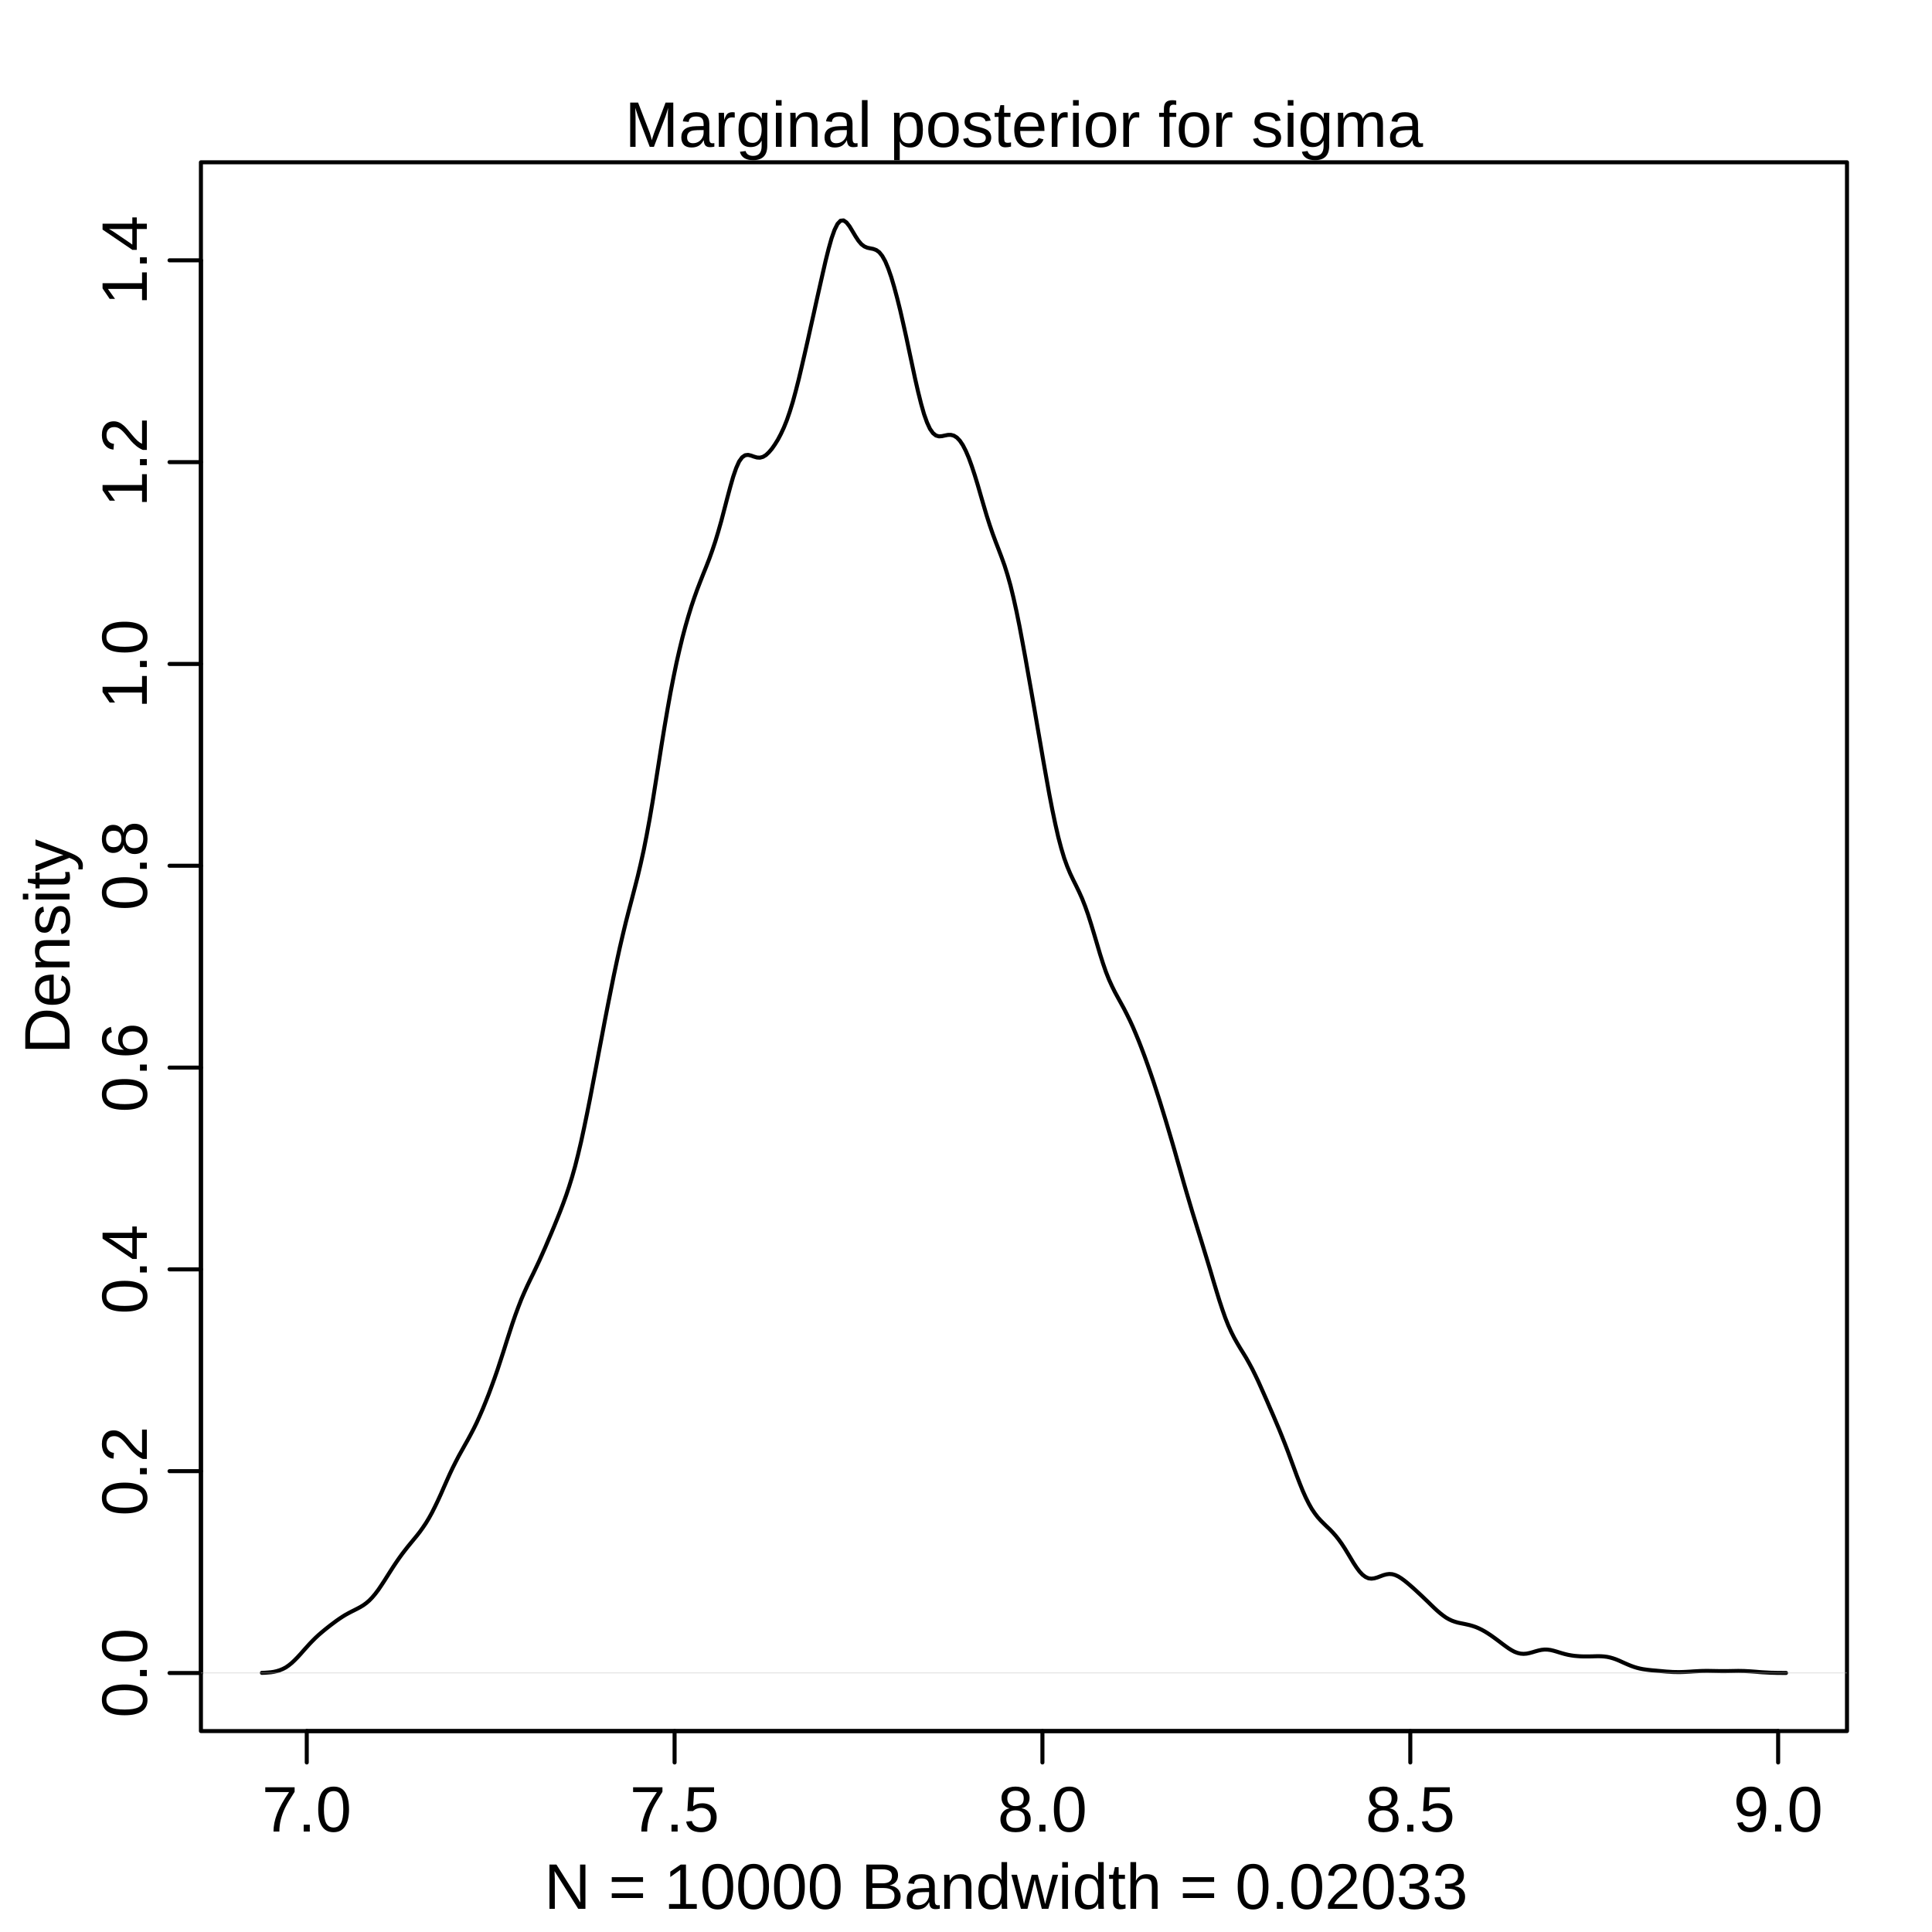
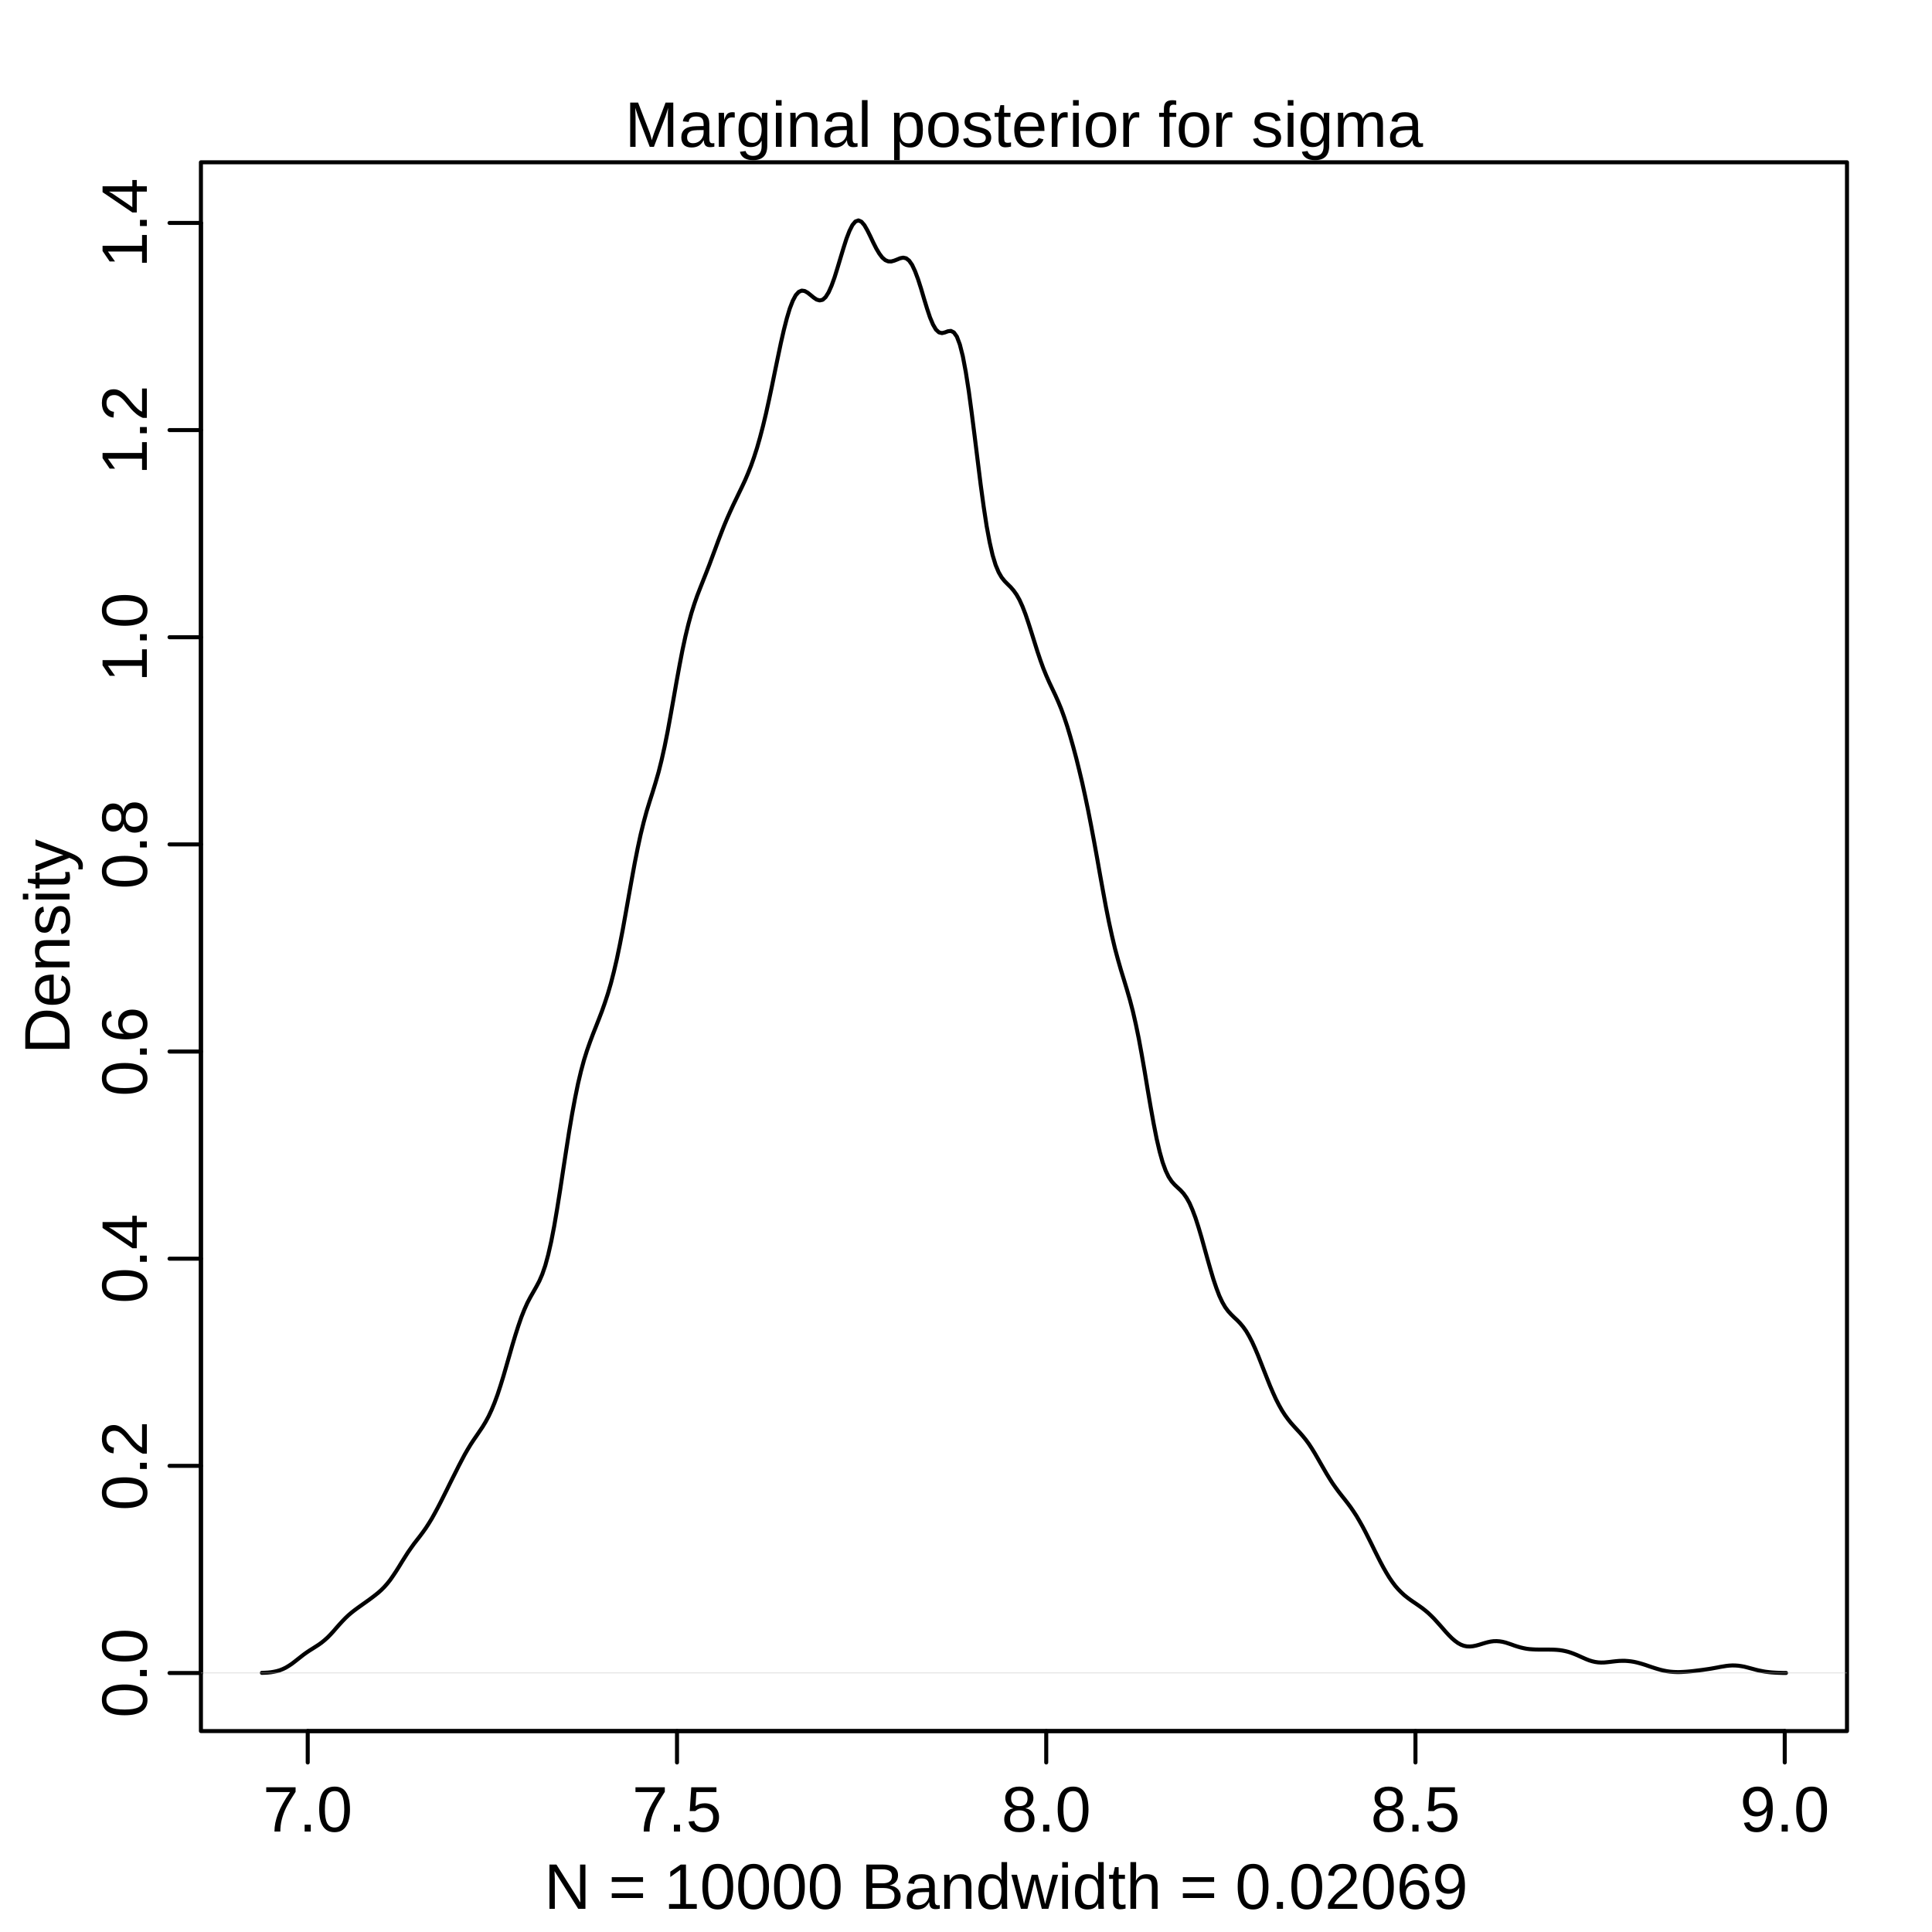
<svg xmlns="http://www.w3.org/2000/svg" viewBox="0 0 360.00 360.00">
  <defs>
    <style type="text/css">
    line, polyline, polygon, path, rect, circle {
      fill: none;
      stroke: #000000;
      stroke-linecap: round;
      stroke-linejoin: round;
      stroke-miterlimit: 10.00;
    }
  </style>
  </defs>
  <rect width="100%" height="100%" style="stroke: none; fill: #FFFFFF;" />
  <defs>
    <clipPath id="cpMzcuNDR8MzQ0LjE2fDMyMi41NnwzMC4yNA==">
      <rect x="37.44" y="30.24" width="306.72" height="292.32" />
    </clipPath>
  </defs>
-   <polyline points="48.80,311.71 49.36,311.69 49.91,311.65 50.47,311.60 51.02,311.52 51.58,311.39 52.13,311.22 52.69,310.99 53.25,310.70 53.80,310.32 54.36,309.87 54.91,309.35 55.47,308.78 56.03,308.17 56.58,307.54 57.14,306.92 57.69,306.31 58.25,305.73 58.80,305.18 59.36,304.66 59.92,304.18 60.47,303.72 61.03,303.27 61.58,302.84 62.14,302.42 62.69,302.01 63.25,301.62 63.81,301.25 64.36,300.91 64.92,300.60 65.47,300.31 66.03,300.03 66.58,299.75 67.14,299.45 67.70,299.11 68.25,298.71 68.81,298.23 69.36,297.66 69.92,297.00 70.48,296.26 71.03,295.45 71.59,294.60 72.14,293.73 72.70,292.85 73.25,291.99 73.81,291.15 74.37,290.34 74.92,289.58 75.48,288.85 76.03,288.15 76.59,287.47 77.14,286.80 77.70,286.12 78.26,285.40 78.81,284.63 79.37,283.80 79.92,282.89 80.48,281.88 81.03,280.79 81.59,279.63 82.15,278.41 82.70,277.15 83.26,275.89 83.81,274.66 84.37,273.48 84.93,272.37 85.48,271.31 86.04,270.31 86.59,269.32 87.15,268.33 87.70,267.31 88.26,266.24 88.82,265.10 89.37,263.88 89.93,262.60 90.48,261.25 91.04,259.84 91.59,258.36 92.15,256.82 92.71,255.21 93.26,253.53 93.82,251.81 94.37,250.06 94.93,248.32 95.48,246.63 96.04,245.01 96.60,243.50 97.15,242.09 97.71,240.79 98.26,239.58 98.82,238.41 99.38,237.27 99.93,236.11 100.49,234.92 101.04,233.69 101.60,232.43 102.15,231.13 102.71,229.82 103.27,228.48 103.82,227.13 104.38,225.73 104.93,224.29 105.49,222.75 106.04,221.11 106.60,219.31 107.16,217.33 107.71,215.15 108.27,212.78 108.82,210.24 109.38,207.54 109.94,204.74 110.49,201.85 111.05,198.92 111.60,195.98 112.16,193.05 112.71,190.14 113.27,187.28 113.83,184.47 114.38,181.74 114.94,179.10 115.49,176.58 116.05,174.18 116.60,171.90 117.16,169.72 117.72,167.60 118.27,165.48 118.83,163.30 119.38,160.97 119.94,158.44 120.49,155.66 121.05,152.63 121.61,149.35 122.16,145.90 122.72,142.35 123.27,138.83 123.83,135.39 124.39,132.12 124.94,129.05 125.50,126.18 126.05,123.53 126.61,121.08 127.16,118.81 127.72,116.71 128.28,114.77 128.83,112.98 129.39,111.32 129.94,109.79 130.50,108.34 131.05,106.94 131.61,105.55 132.17,104.11 132.72,102.58 133.28,100.91 133.83,99.09 134.39,97.12 134.94,95.02 135.50,92.87 136.06,90.78 136.61,88.86 137.17,87.23 137.72,86.00 138.28,85.22 138.84,84.83 139.39,84.76 139.95,84.89 140.50,85.09 141.06,85.25 141.61,85.28 142.17,85.13 142.73,84.79 143.28,84.27 143.84,83.61 144.39,82.82 144.95,81.92 145.50,80.88 146.06,79.68 146.62,78.29 147.17,76.69 147.73,74.88 148.28,72.85 148.84,70.65 149.39,68.32 149.95,65.90 150.51,63.44 151.06,60.96 151.62,58.47 152.17,55.97 152.73,53.48 153.29,51.00 153.84,48.60 154.40,46.36 154.95,44.40 155.51,42.82 156.06,41.72 156.62,41.13 157.18,41.07 157.73,41.45 158.29,42.16 158.84,43.07 159.40,44.01 159.95,44.85 160.51,45.51 161.07,45.93 161.62,46.16 162.18,46.28 162.73,46.39 163.29,46.60 163.85,47.01 164.40,47.70 164.96,48.70 165.51,50.02 166.07,51.63 166.62,53.49 167.18,55.57 167.74,57.82 168.29,60.23 168.85,62.74 169.40,65.33 169.96,67.95 170.51,70.53 171.07,72.98 171.63,75.22 172.18,77.16 172.74,78.73 173.29,79.92 173.85,80.71 174.40,81.15 174.96,81.31 175.52,81.27 176.07,81.15 176.63,81.04 177.18,81.03 177.74,81.18 178.30,81.53 178.85,82.11 179.41,82.94 179.96,84.01 180.52,85.32 181.07,86.84 181.63,88.54 182.19,90.37 182.74,92.28 183.30,94.20 183.85,96.06 184.41,97.81 184.96,99.42 185.52,100.93 186.08,102.38 186.63,103.83 187.19,105.39 187.74,107.14 188.30,109.13 188.85,111.40 189.41,113.93 189.97,116.69 190.52,119.62 191.08,122.67 191.63,125.79 192.19,128.94 192.75,132.13 193.30,135.34 193.86,138.56 194.41,141.77 194.97,144.92 195.52,147.97 196.08,150.86 196.64,153.54 197.19,155.95 197.75,158.07 198.30,159.90 198.86,161.44 199.41,162.76 199.97,163.94 200.53,165.06 201.08,166.20 201.64,167.45 202.19,168.85 202.75,170.43 203.30,172.16 203.86,174.01 204.42,175.90 204.97,177.76 205.53,179.52 206.08,181.11 206.64,182.52 207.20,183.75 207.75,184.86 208.31,185.89 208.86,186.89 209.42,187.91 209.97,188.99 210.53,190.13 211.09,191.35 211.64,192.64 212.20,194.00 212.75,195.42 213.31,196.91 213.86,198.45 214.42,200.05 214.98,201.70 215.53,203.39 216.09,205.13 216.64,206.91 217.20,208.73 217.75,210.58 218.31,212.47 218.87,214.39 219.42,216.34 219.98,218.29 220.53,220.24 221.09,222.17 221.65,224.06 222.20,225.91 222.76,227.72 223.31,229.50 223.87,231.29 224.42,233.09 224.98,234.92 225.54,236.77 226.09,238.64 226.65,240.49 227.20,242.28 227.76,243.98 228.31,245.55 228.87,246.96 229.43,248.20 229.98,249.29 230.54,250.28 231.09,251.21 231.65,252.11 232.21,253.03 232.76,254.01 233.32,255.05 233.87,256.16 234.43,257.33 234.98,258.56 235.54,259.82 236.10,261.09 236.65,262.37 237.21,263.65 237.76,264.95 238.32,266.27 238.87,267.63 239.43,269.04 239.99,270.50 240.54,271.99 241.10,273.51 241.65,275.01 242.21,276.46 242.76,277.82 243.32,279.07 243.88,280.19 244.43,281.16 244.99,281.99 245.54,282.71 246.10,283.33 246.66,283.89 247.21,284.43 247.77,284.96 248.32,285.53 248.88,286.16 249.43,286.85 249.99,287.63 250.55,288.48 251.10,289.38 251.66,290.31 252.21,291.23 252.77,292.08 253.32,292.82 253.88,293.42 254.44,293.84 254.99,294.09 255.55,294.16 256.10,294.09 256.66,293.93 257.21,293.72 257.77,293.51 258.33,293.36 258.88,293.29 259.44,293.33 259.99,293.49 260.55,293.75 261.11,294.10 261.66,294.50 262.22,294.95 262.77,295.42 263.33,295.91 263.88,296.41 264.44,296.93 265.00,297.45 265.55,297.98 266.11,298.51 266.66,299.05 267.22,299.59 267.77,300.10 268.33,300.58 268.89,301.02 269.44,301.41 270.00,301.73 270.55,301.99 271.11,302.19 271.66,302.35 272.22,302.47 272.78,302.58 273.33,302.70 273.89,302.83 274.44,302.99 275.00,303.18 275.56,303.42 276.11,303.69 276.67,304.00 277.22,304.34 277.78,304.71 278.33,305.10 278.89,305.51 279.45,305.93 280.00,306.35 280.56,306.76 281.11,307.15 281.67,307.50 282.22,307.79 282.78,308.00 283.34,308.13 283.89,308.17 284.45,308.13 285.00,308.02 285.56,307.87 286.12,307.70 286.67,307.55 287.23,307.43 287.78,307.37 288.34,307.38 288.89,307.45 289.45,307.58 290.01,307.74 290.56,307.91 291.12,308.08 291.67,308.23 292.23,308.36 292.78,308.46 293.34,308.54 293.90,308.59 294.45,308.63 295.01,308.65 295.56,308.65 296.12,308.65 296.67,308.64 297.23,308.62 297.79,308.61 298.34,308.62 298.90,308.66 299.45,308.73 300.01,308.85 300.57,309.01 301.12,309.20 301.68,309.43 302.23,309.68 302.79,309.93 303.34,310.17 303.90,310.40 304.46,310.60 305.01,310.77 305.57,310.91 306.12,311.02 306.68,311.10 307.23,311.17 307.79,311.23 308.35,311.28 308.90,311.33 309.46,311.38 310.01,311.43 310.57,311.48 311.12,311.51 311.68,311.55 312.24,311.56 312.79,311.57 313.35,311.56 313.90,311.54 314.46,311.51 315.02,311.48 315.57,311.44 316.13,311.41 316.68,311.38 317.24,311.36 317.79,311.35 318.35,311.35 318.91,311.36 319.46,311.37 320.02,311.38 320.57,311.39 321.13,311.39 321.68,311.39 322.24,311.38 322.80,311.37 323.35,311.36 323.91,311.35 324.46,311.36 325.02,311.37 325.57,311.40 326.13,311.43 326.69,311.47 327.24,311.51 327.80,311.56 328.35,311.60 328.91,311.63 329.47,311.66 330.02,311.69 330.58,311.70 331.13,311.72 331.69,311.72 332.24,311.73 332.80,311.73 " style="stroke-width: 0.75;" clip-path="url(#cpMzcuNDR8MzQ0LjE2fDMyMi41NnwzMC4yNA==)" />
+   <polyline points="48.80,311.71 49.36,311.69 49.91,311.66 50.47,311.60 51.02,311.51 51.58,311.39 52.13,311.23 52.69,311.01 53.25,310.74 53.80,310.41 54.36,310.04 54.91,309.62 55.47,309.18 56.03,308.74 56.58,308.31 57.14,307.91 57.69,307.54 58.25,307.19 58.80,306.84 59.36,306.48 59.92,306.08 60.47,305.63 61.03,305.13 61.58,304.57 62.14,303.96 62.69,303.32 63.25,302.69 63.81,302.08 64.36,301.51 64.92,300.98 65.47,300.51 66.03,300.07 66.58,299.66 67.14,299.26 67.70,298.86 68.25,298.47 68.81,298.07 69.36,297.66 69.92,297.23 70.48,296.78 71.03,296.29 71.59,295.73 72.14,295.11 72.70,294.41 73.25,293.62 73.81,292.78 74.37,291.89 74.92,290.99 75.48,290.10 76.03,289.24 76.59,288.44 77.14,287.67 77.70,286.95 78.26,286.23 78.81,285.49 79.37,284.70 79.92,283.85 80.48,282.93 81.03,281.94 81.59,280.90 82.15,279.82 82.70,278.72 83.26,277.60 83.81,276.48 84.37,275.36 84.93,274.25 85.48,273.15 86.04,272.08 86.59,271.04 87.15,270.07 87.70,269.16 88.26,268.31 88.82,267.50 89.37,266.69 89.93,265.86 90.48,264.95 91.04,263.92 91.59,262.74 92.15,261.39 92.71,259.87 93.26,258.19 93.82,256.38 94.37,254.48 94.93,252.54 95.48,250.62 96.04,248.76 96.60,247.02 97.15,245.43 97.71,244.02 98.26,242.79 98.82,241.72 99.38,240.74 99.93,239.77 100.49,238.72 101.04,237.45 101.60,235.83 102.15,233.81 102.71,231.35 103.27,228.46 103.82,225.22 104.38,221.71 104.93,218.07 105.49,214.42 106.04,210.90 106.60,207.60 107.16,204.59 107.71,201.91 108.27,199.56 108.82,197.53 109.38,195.75 109.94,194.16 110.49,192.69 111.05,191.28 111.60,189.88 112.16,188.42 112.71,186.86 113.27,185.15 113.83,183.24 114.38,181.10 114.94,178.70 115.49,176.06 116.05,173.18 116.60,170.12 117.16,166.97 117.72,163.84 118.27,160.83 118.83,158.02 119.38,155.47 119.94,153.20 120.49,151.18 121.05,149.35 121.61,147.60 122.16,145.80 122.72,143.86 123.27,141.66 123.83,139.16 124.39,136.38 124.94,133.37 125.50,130.23 126.05,127.09 126.61,124.03 127.16,121.17 127.72,118.57 128.28,116.27 128.83,114.26 129.39,112.50 129.94,110.93 130.50,109.49 131.05,108.10 131.61,106.69 132.17,105.25 132.72,103.77 133.28,102.27 133.83,100.78 134.39,99.32 134.94,97.92 135.50,96.59 136.06,95.33 136.61,94.13 137.17,92.97 137.72,91.83 138.28,90.67 138.84,89.47 139.39,88.18 139.95,86.77 140.50,85.21 141.06,83.47 141.61,81.54 142.17,79.40 142.73,77.07 143.28,74.58 143.84,71.95 144.39,69.25 144.95,66.55 145.50,63.93 146.06,61.48 146.62,59.30 147.17,57.47 147.73,56.03 148.28,55.00 148.84,54.39 149.39,54.15 149.95,54.23 150.51,54.55 151.06,54.99 151.62,55.45 152.17,55.82 152.73,55.98 153.29,55.86 153.84,55.36 154.40,54.47 154.95,53.23 155.51,51.68 156.06,49.91 156.62,48.04 157.18,46.19 157.73,44.47 158.29,43.02 158.84,41.93 159.40,41.27 159.95,41.07 160.51,41.31 161.07,41.96 161.62,42.92 162.18,44.05 162.73,45.22 163.29,46.32 163.85,47.26 164.40,47.99 164.96,48.47 165.51,48.70 166.07,48.72 166.62,48.57 167.18,48.35 167.74,48.12 168.29,48.01 168.85,48.13 169.40,48.56 169.96,49.36 170.51,50.54 171.07,52.04 171.63,53.79 172.18,55.66 172.74,57.49 173.29,59.14 173.85,60.47 174.40,61.41 174.96,61.93 175.52,62.07 176.07,61.94 176.63,61.73 177.18,61.66 177.74,61.94 178.30,62.73 178.85,64.19 179.41,66.39 179.96,69.31 180.52,72.89 181.07,76.99 181.63,81.41 182.19,85.94 182.74,90.36 183.30,94.46 183.85,98.05 184.41,101.05 184.96,103.45 185.52,105.28 186.08,106.62 186.63,107.57 187.19,108.27 187.74,108.83 188.30,109.38 188.85,110.01 189.41,110.79 189.97,111.78 190.52,112.99 191.08,114.44 191.63,116.07 192.19,117.82 192.75,119.61 193.30,121.36 193.86,123.02 194.41,124.54 194.97,125.91 195.52,127.16 196.08,128.34 196.64,129.52 197.19,130.76 197.75,132.12 198.30,133.64 198.86,135.32 199.41,137.16 199.97,139.13 200.53,141.22 201.08,143.44 201.64,145.79 202.19,148.29 202.75,150.96 203.30,153.78 203.86,156.75 204.42,159.83 204.97,162.95 205.53,166.04 206.08,169.02 206.64,171.82 207.20,174.38 207.75,176.70 208.31,178.79 208.86,180.71 209.42,182.53 209.97,184.35 210.53,186.28 211.09,188.42 211.64,190.83 212.20,193.54 212.75,196.54 213.31,199.76 213.86,203.08 214.42,206.35 214.98,209.44 215.53,212.22 216.09,214.62 216.64,216.58 217.20,218.12 217.75,219.27 218.31,220.12 218.87,220.75 219.42,221.27 219.98,221.79 220.53,222.39 221.09,223.18 221.65,224.18 222.20,225.44 222.76,226.93 223.31,228.64 223.87,230.52 224.42,232.51 224.98,234.52 225.54,236.49 226.09,238.34 226.65,240.00 227.20,241.44 227.76,242.64 228.31,243.59 228.87,244.34 229.43,244.95 229.98,245.49 230.54,246.01 231.09,246.58 231.65,247.25 232.21,248.04 232.76,248.98 233.32,250.06 233.87,251.27 234.43,252.59 234.98,253.99 235.54,255.42 236.10,256.84 236.65,258.22 237.21,259.52 237.76,260.73 238.32,261.82 238.87,262.80 239.43,263.67 239.99,264.44 240.54,265.13 241.10,265.76 241.65,266.36 242.21,266.96 242.76,267.59 243.32,268.28 243.88,269.04 244.43,269.88 244.99,270.79 245.54,271.74 246.10,272.72 246.66,273.69 247.21,274.64 247.77,275.55 248.32,276.41 248.88,277.20 249.43,277.95 249.99,278.67 250.55,279.37 251.10,280.08 251.66,280.83 252.21,281.63 252.77,282.49 253.32,283.43 253.88,284.42 254.44,285.48 254.99,286.57 255.55,287.69 256.10,288.82 256.66,289.94 257.21,291.03 257.77,292.08 258.33,293.06 258.88,293.96 259.44,294.78 259.99,295.51 260.55,296.15 261.11,296.72 261.66,297.23 262.22,297.68 262.77,298.09 263.33,298.48 263.88,298.85 264.44,299.24 265.00,299.64 265.55,300.07 266.11,300.54 266.66,301.06 267.22,301.62 267.77,302.23 268.33,302.85 268.89,303.49 269.44,304.12 270.00,304.72 270.55,305.27 271.11,305.75 271.66,306.15 272.22,306.46 272.78,306.67 273.33,306.78 273.89,306.80 274.44,306.75 275.00,306.64 275.56,306.49 276.11,306.32 276.67,306.15 277.22,306.00 277.78,305.88 278.33,305.81 278.89,305.80 279.45,305.84 280.00,305.93 280.56,306.07 281.11,306.25 281.67,306.44 282.22,306.64 282.78,306.82 283.34,306.98 283.89,307.11 284.45,307.22 285.00,307.29 285.56,307.33 286.12,307.36 286.67,307.37 287.23,307.37 287.78,307.37 288.34,307.37 288.89,307.38 289.45,307.39 290.01,307.42 290.56,307.47 291.12,307.55 291.67,307.66 292.23,307.80 292.78,307.98 293.34,308.19 293.90,308.42 294.45,308.67 295.01,308.92 295.56,309.16 296.12,309.38 296.67,309.55 297.23,309.68 297.79,309.76 298.34,309.79 298.90,309.78 299.45,309.73 300.01,309.67 300.57,309.60 301.12,309.54 301.68,309.49 302.23,309.47 302.79,309.47 303.34,309.51 303.90,309.57 304.46,309.66 305.01,309.78 305.57,309.93 306.12,310.09 306.68,310.27 307.23,310.46 307.79,310.65 308.35,310.83 308.90,311.00 309.46,311.16 310.01,311.29 310.57,311.40 311.12,311.48 311.68,311.53 312.24,311.56 312.79,311.57 313.35,311.55 313.90,311.52 314.46,311.48 315.02,311.43 315.57,311.37 316.13,311.30 316.68,311.23 317.24,311.16 317.79,311.08 318.35,311.00 318.91,310.91 319.46,310.81 320.02,310.71 320.57,310.60 321.13,310.51 321.68,310.42 322.24,310.36 322.80,310.33 323.35,310.34 323.91,310.38 324.46,310.46 325.02,310.56 325.57,310.70 326.13,310.85 326.69,311.00 327.24,311.15 327.80,311.28 328.35,311.39 328.91,311.49 329.47,311.56 330.02,311.62 330.58,311.66 331.13,311.69 331.69,311.71 332.24,311.73 332.80,311.73 " style="stroke-width: 0.75;" clip-path="url(#cpMzcuNDR8MzQ0LjE2fDMyMi41NnwzMC4yNA==)" />
  <defs>
    <clipPath id="cpMC4wMHwzNjAuMDB8MzYwLjAwfDAuMDA=">
      <rect x="0.00" y="0.00" width="360.00" height="360.00" />
    </clipPath>
  </defs>
-   <line x1="57.16" y1="322.56" x2="331.33" y2="322.56" style="stroke-width: 0.75;" clip-path="url(#cpMC4wMHwzNjAuMDB8MzYwLjAwfDAuMDA=)" />
-   <line x1="57.16" y1="322.56" x2="57.16" y2="328.41" style="stroke-width: 0.75;" clip-path="url(#cpMC4wMHwzNjAuMDB8MzYwLjAwfDAuMDA=)" />
-   <line x1="125.70" y1="322.56" x2="125.70" y2="328.41" style="stroke-width: 0.75;" clip-path="url(#cpMC4wMHwzNjAuMDB8MzYwLjAwfDAuMDA=)" />
-   <line x1="194.24" y1="322.56" x2="194.24" y2="328.41" style="stroke-width: 0.75;" clip-path="url(#cpMC4wMHwzNjAuMDB8MzYwLjAwfDAuMDA=)" />
-   <line x1="262.79" y1="322.56" x2="262.79" y2="328.41" style="stroke-width: 0.75;" clip-path="url(#cpMC4wMHwzNjAuMDB8MzYwLjAwfDAuMDA=)" />
-   <line x1="331.33" y1="322.56" x2="331.33" y2="328.41" style="stroke-width: 0.75;" clip-path="url(#cpMC4wMHwzNjAuMDB8MzYwLjAwfDAuMDA=)" />
+   <line x1="57.34" y1="322.56" x2="332.56" y2="322.56" style="stroke-width: 0.75;" clip-path="url(#cpMC4wMHwzNjAuMDB8MzYwLjAwfDAuMDA=)" />
+   <line x1="57.34" y1="322.56" x2="57.34" y2="328.41" style="stroke-width: 0.75;" clip-path="url(#cpMC4wMHwzNjAuMDB8MzYwLjAwfDAuMDA=)" />
+   <line x1="126.15" y1="322.56" x2="126.15" y2="328.41" style="stroke-width: 0.75;" clip-path="url(#cpMC4wMHwzNjAuMDB8MzYwLjAwfDAuMDA=)" />
+   <line x1="194.95" y1="322.56" x2="194.95" y2="328.41" style="stroke-width: 0.75;" clip-path="url(#cpMC4wMHwzNjAuMDB8MzYwLjAwfDAuMDA=)" />
+   <line x1="263.75" y1="322.56" x2="263.75" y2="328.41" style="stroke-width: 0.75;" clip-path="url(#cpMC4wMHwzNjAuMDB8MzYwLjAwfDAuMDA=)" />
+   <line x1="332.56" y1="322.56" x2="332.56" y2="328.41" style="stroke-width: 0.75;" clip-path="url(#cpMC4wMHwzNjAuMDB8MzYwLjAwfDAuMDA=)" />
  <g clip-path="url(#cpMC4wMHwzNjAuMDB8MzYwLjAwfDAuMDA=)">
-     <text x="48.82" y="341.28" style="font-size: 12.00px; font-family: Arimo;" textLength="16.68px" lengthAdjust="spacingAndGlyphs">7.0</text>
+     <text x="49.00" y="341.28" style="font-size: 12.00px; font-family: Arimo;" textLength="16.68px" lengthAdjust="spacingAndGlyphs">7.0</text>
  </g>
  <g clip-path="url(#cpMC4wMHwzNjAuMDB8MzYwLjAwfDAuMDA=)">
-     <text x="117.36" y="341.28" style="font-size: 12.00px; font-family: Arimo;" textLength="16.68px" lengthAdjust="spacingAndGlyphs">7.5</text>
+     <text x="117.80" y="341.28" style="font-size: 12.00px; font-family: Arimo;" textLength="16.68px" lengthAdjust="spacingAndGlyphs">7.5</text>
  </g>
  <g clip-path="url(#cpMC4wMHwzNjAuMDB8MzYwLjAwfDAuMDA=)">
-     <text x="185.90" y="341.28" style="font-size: 12.00px; font-family: Arimo;" textLength="16.68px" lengthAdjust="spacingAndGlyphs">8.0</text>
+     <text x="186.61" y="341.28" style="font-size: 12.00px; font-family: Arimo;" textLength="16.68px" lengthAdjust="spacingAndGlyphs">8.0</text>
  </g>
  <g clip-path="url(#cpMC4wMHwzNjAuMDB8MzYwLjAwfDAuMDA=)">
-     <text x="254.45" y="341.28" style="font-size: 12.00px; font-family: Arimo;" textLength="16.68px" lengthAdjust="spacingAndGlyphs">8.5</text>
+     <text x="255.41" y="341.28" style="font-size: 12.00px; font-family: Arimo;" textLength="16.68px" lengthAdjust="spacingAndGlyphs">8.5</text>
  </g>
  <g clip-path="url(#cpMC4wMHwzNjAuMDB8MzYwLjAwfDAuMDA=)">
-     <text x="322.99" y="341.28" style="font-size: 12.00px; font-family: Arimo;" textLength="16.68px" lengthAdjust="spacingAndGlyphs">9.0</text>
+     <text x="324.22" y="341.28" style="font-size: 12.00px; font-family: Arimo;" textLength="16.68px" lengthAdjust="spacingAndGlyphs">9.0</text>
  </g>
-   <line x1="37.44" y1="311.74" x2="37.44" y2="48.51" style="stroke-width: 0.75;" clip-path="url(#cpMC4wMHwzNjAuMDB8MzYwLjAwfDAuMDA=)" />
+   <line x1="37.44" y1="311.74" x2="37.44" y2="41.54" style="stroke-width: 0.75;" clip-path="url(#cpMC4wMHwzNjAuMDB8MzYwLjAwfDAuMDA=)" />
  <line x1="37.44" y1="311.74" x2="31.59" y2="311.74" style="stroke-width: 0.75;" clip-path="url(#cpMC4wMHwzNjAuMDB8MzYwLjAwfDAuMDA=)" />
-   <line x1="37.44" y1="274.13" x2="31.59" y2="274.13" style="stroke-width: 0.75;" clip-path="url(#cpMC4wMHwzNjAuMDB8MzYwLjAwfDAuMDA=)" />
-   <line x1="37.44" y1="236.53" x2="31.59" y2="236.53" style="stroke-width: 0.75;" clip-path="url(#cpMC4wMHwzNjAuMDB8MzYwLjAwfDAuMDA=)" />
-   <line x1="37.44" y1="198.93" x2="31.59" y2="198.93" style="stroke-width: 0.75;" clip-path="url(#cpMC4wMHwzNjAuMDB8MzYwLjAwfDAuMDA=)" />
-   <line x1="37.44" y1="161.32" x2="31.59" y2="161.32" style="stroke-width: 0.75;" clip-path="url(#cpMC4wMHwzNjAuMDB8MzYwLjAwfDAuMDA=)" />
-   <line x1="37.44" y1="123.72" x2="31.59" y2="123.72" style="stroke-width: 0.75;" clip-path="url(#cpMC4wMHwzNjAuMDB8MzYwLjAwfDAuMDA=)" />
-   <line x1="37.44" y1="86.11" x2="31.59" y2="86.11" style="stroke-width: 0.75;" clip-path="url(#cpMC4wMHwzNjAuMDB8MzYwLjAwfDAuMDA=)" />
-   <line x1="37.44" y1="48.51" x2="31.59" y2="48.51" style="stroke-width: 0.75;" clip-path="url(#cpMC4wMHwzNjAuMDB8MzYwLjAwfDAuMDA=)" />
+   <line x1="37.44" y1="273.14" x2="31.59" y2="273.14" style="stroke-width: 0.75;" clip-path="url(#cpMC4wMHwzNjAuMDB8MzYwLjAwfDAuMDA=)" />
+   <line x1="37.44" y1="234.54" x2="31.59" y2="234.54" style="stroke-width: 0.75;" clip-path="url(#cpMC4wMHwzNjAuMDB8MzYwLjAwfDAuMDA=)" />
+   <line x1="37.44" y1="195.94" x2="31.59" y2="195.94" style="stroke-width: 0.75;" clip-path="url(#cpMC4wMHwzNjAuMDB8MzYwLjAwfDAuMDA=)" />
+   <line x1="37.44" y1="157.34" x2="31.59" y2="157.34" style="stroke-width: 0.75;" clip-path="url(#cpMC4wMHwzNjAuMDB8MzYwLjAwfDAuMDA=)" />
+   <line x1="37.44" y1="118.74" x2="31.59" y2="118.74" style="stroke-width: 0.75;" clip-path="url(#cpMC4wMHwzNjAuMDB8MzYwLjAwfDAuMDA=)" />
+   <line x1="37.44" y1="80.14" x2="31.59" y2="80.14" style="stroke-width: 0.75;" clip-path="url(#cpMC4wMHwzNjAuMDB8MzYwLjAwfDAuMDA=)" />
+   <line x1="37.44" y1="41.54" x2="31.59" y2="41.54" style="stroke-width: 0.75;" clip-path="url(#cpMC4wMHwzNjAuMDB8MzYwLjAwfDAuMDA=)" />
  <g clip-path="url(#cpMC4wMHwzNjAuMDB8MzYwLjAwfDAuMDA=)">
    <text transform="translate(27.36,320.08) rotate(-90)" style="font-size: 12.00px; font-family: Arimo;" textLength="16.68px" lengthAdjust="spacingAndGlyphs">0.0</text>
  </g>
  <g clip-path="url(#cpMC4wMHwzNjAuMDB8MzYwLjAwfDAuMDA=)">
-     <text transform="translate(27.36,282.47) rotate(-90)" style="font-size: 12.00px; font-family: Arimo;" textLength="16.68px" lengthAdjust="spacingAndGlyphs">0.2</text>
+     <text transform="translate(27.36,281.48) rotate(-90)" style="font-size: 12.00px; font-family: Arimo;" textLength="16.68px" lengthAdjust="spacingAndGlyphs">0.2</text>
  </g>
  <g clip-path="url(#cpMC4wMHwzNjAuMDB8MzYwLjAwfDAuMDA=)">
-     <text transform="translate(27.36,244.87) rotate(-90)" style="font-size: 12.00px; font-family: Arimo;" textLength="16.68px" lengthAdjust="spacingAndGlyphs">0.4</text>
+     <text transform="translate(27.36,242.88) rotate(-90)" style="font-size: 12.00px; font-family: Arimo;" textLength="16.68px" lengthAdjust="spacingAndGlyphs">0.4</text>
  </g>
  <g clip-path="url(#cpMC4wMHwzNjAuMDB8MzYwLjAwfDAuMDA=)">
-     <text transform="translate(27.36,207.27) rotate(-90)" style="font-size: 12.00px; font-family: Arimo;" textLength="16.68px" lengthAdjust="spacingAndGlyphs">0.6</text>
+     <text transform="translate(27.36,204.28) rotate(-90)" style="font-size: 12.00px; font-family: Arimo;" textLength="16.68px" lengthAdjust="spacingAndGlyphs">0.6</text>
  </g>
  <g clip-path="url(#cpMC4wMHwzNjAuMDB8MzYwLjAwfDAuMDA=)">
-     <text transform="translate(27.36,169.66) rotate(-90)" style="font-size: 12.00px; font-family: Arimo;" textLength="16.68px" lengthAdjust="spacingAndGlyphs">0.8</text>
+     <text transform="translate(27.36,165.68) rotate(-90)" style="font-size: 12.00px; font-family: Arimo;" textLength="16.68px" lengthAdjust="spacingAndGlyphs">0.8</text>
  </g>
  <g clip-path="url(#cpMC4wMHwzNjAuMDB8MzYwLjAwfDAuMDA=)">
-     <text transform="translate(27.36,132.06) rotate(-90)" style="font-size: 12.00px; font-family: Arimo;" textLength="16.68px" lengthAdjust="spacingAndGlyphs">1.0</text>
+     <text transform="translate(27.36,127.08) rotate(-90)" style="font-size: 12.00px; font-family: Arimo;" textLength="16.68px" lengthAdjust="spacingAndGlyphs">1.0</text>
  </g>
  <g clip-path="url(#cpMC4wMHwzNjAuMDB8MzYwLjAwfDAuMDA=)">
-     <text transform="translate(27.36,94.45) rotate(-90)" style="font-size: 12.00px; font-family: Arimo;" textLength="16.68px" lengthAdjust="spacingAndGlyphs">1.2</text>
+     <text transform="translate(27.36,88.48) rotate(-90)" style="font-size: 12.00px; font-family: Arimo;" textLength="16.68px" lengthAdjust="spacingAndGlyphs">1.2</text>
  </g>
  <g clip-path="url(#cpMC4wMHwzNjAuMDB8MzYwLjAwfDAuMDA=)">
-     <text transform="translate(27.36,56.85) rotate(-90)" style="font-size: 12.00px; font-family: Arimo;" textLength="16.68px" lengthAdjust="spacingAndGlyphs">1.4</text>
+     <text transform="translate(27.36,49.88) rotate(-90)" style="font-size: 12.00px; font-family: Arimo;" textLength="16.68px" lengthAdjust="spacingAndGlyphs">1.4</text>
  </g>
  <polyline points="37.44,322.56 344.16,322.56 344.16,30.24 37.44,30.24 37.44,322.56 " style="stroke-width: 0.75;" clip-path="url(#cpMC4wMHwzNjAuMDB8MzYwLjAwfDAuMDA=)" />
  <g clip-path="url(#cpMC4wMHwzNjAuMDB8MzYwLjAwfDAuMDA=)">
-     <text x="101.40" y="355.68" style="font-size: 12.00px; font-family: Arimo;" textLength="178.80px" lengthAdjust="spacingAndGlyphs">N = 10000   Bandwidth = 0.02033</text>
+     <text x="101.40" y="355.68" style="font-size: 12.00px; font-family: Arimo;" textLength="178.80px" lengthAdjust="spacingAndGlyphs">N = 10000   Bandwidth = 0.02069</text>
  </g>
  <g clip-path="url(#cpMC4wMHwzNjAuMDB8MzYwLjAwfDAuMDA=)">
    <text transform="translate(12.96,196.41) rotate(-90)" style="font-size: 12.00px; font-family: Arimo;" textLength="40.01px" lengthAdjust="spacingAndGlyphs">Density</text>
  </g>
  <defs>
    <clipPath id="cpMzcuNDR8MzQ0LjE2fDMyMi41NnwzMC4yNA==">
      <rect x="37.44" y="30.24" width="306.72" height="292.32" />
    </clipPath>
  </defs>
  <line x1="37.44" y1="311.74" x2="344.16" y2="311.74" style="stroke-width: 0.075; stroke: #BEBEBE;" clip-path="url(#cpMzcuNDR8MzQ0LjE2fDMyMi41NnwzMC4yNA==)" />
  <defs>
    <clipPath id="cpMC4wMHwzNjAuMDB8MzYwLjAwfDAuMDA=">
      <rect x="0.00" y="0.00" width="360.00" height="360.00" />
    </clipPath>
  </defs>
  <g clip-path="url(#cpMC4wMHwzNjAuMDB8MzYwLjAwfDAuMDA=)">
    <text x="116.44" y="27.36" style="font-size: 12.00px; font-family: Arimo;" textLength="148.72px" lengthAdjust="spacingAndGlyphs">Marginal posterior for sigma</text>
  </g>
</svg>
